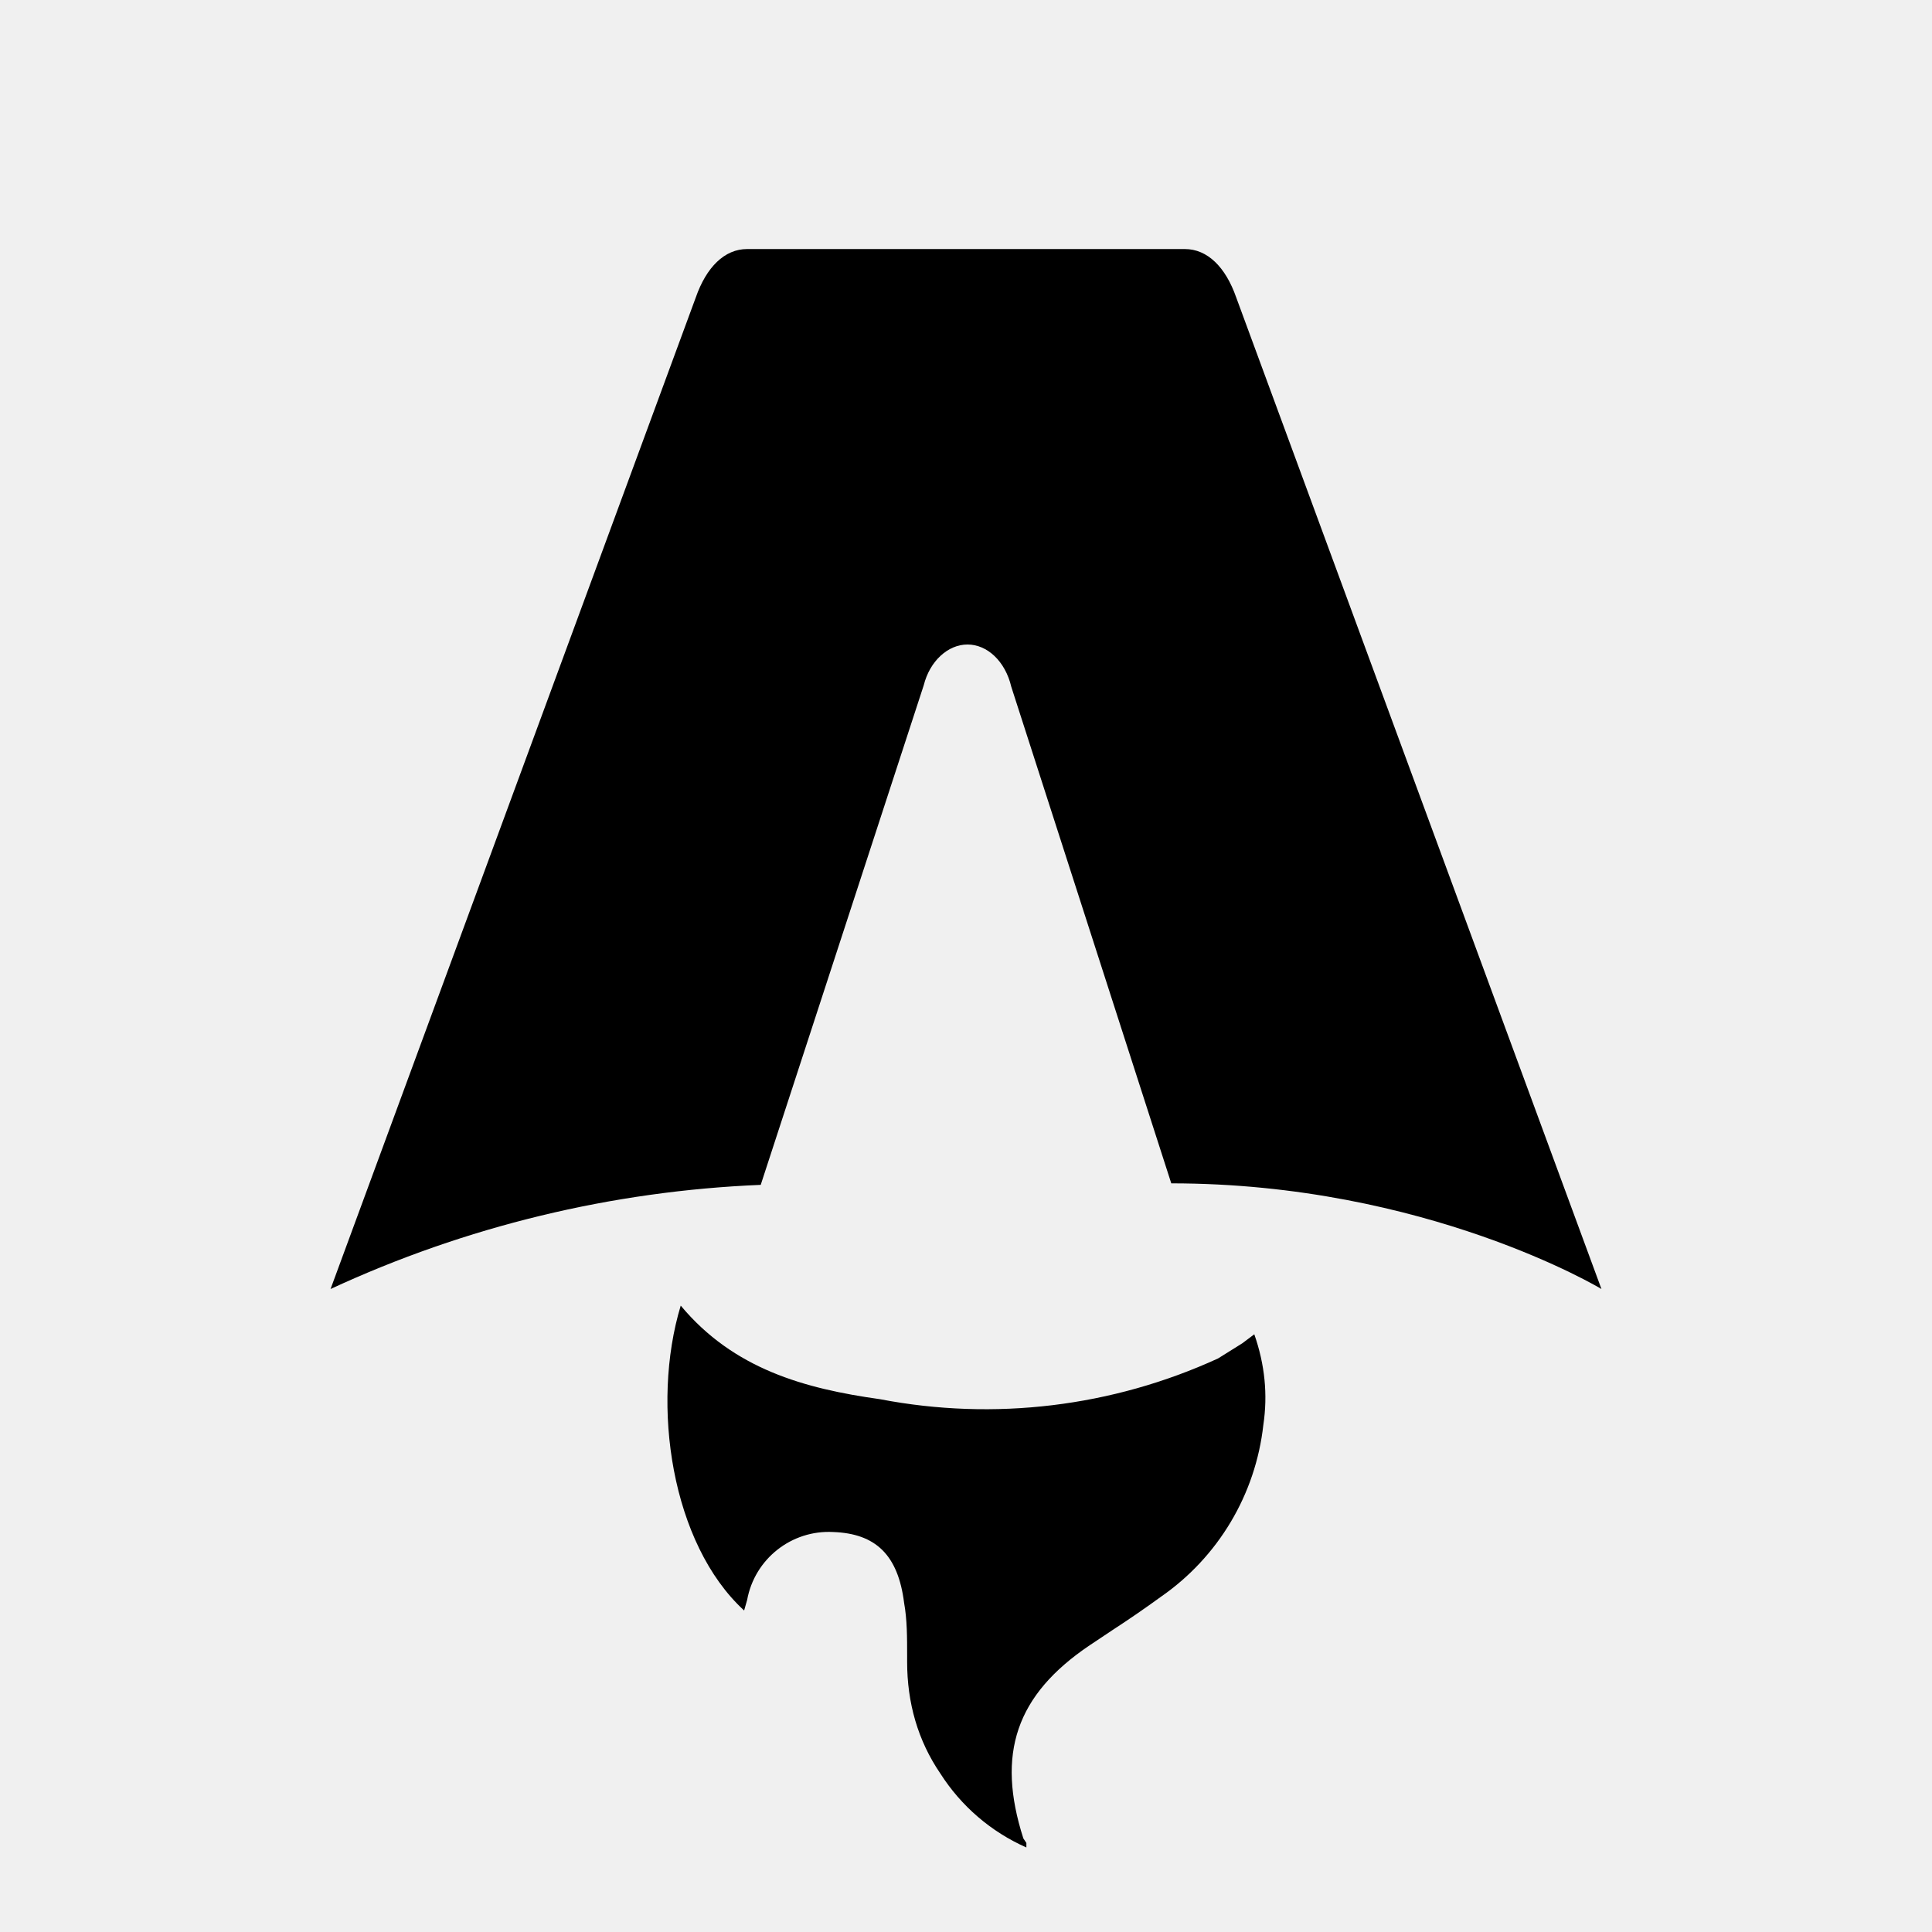
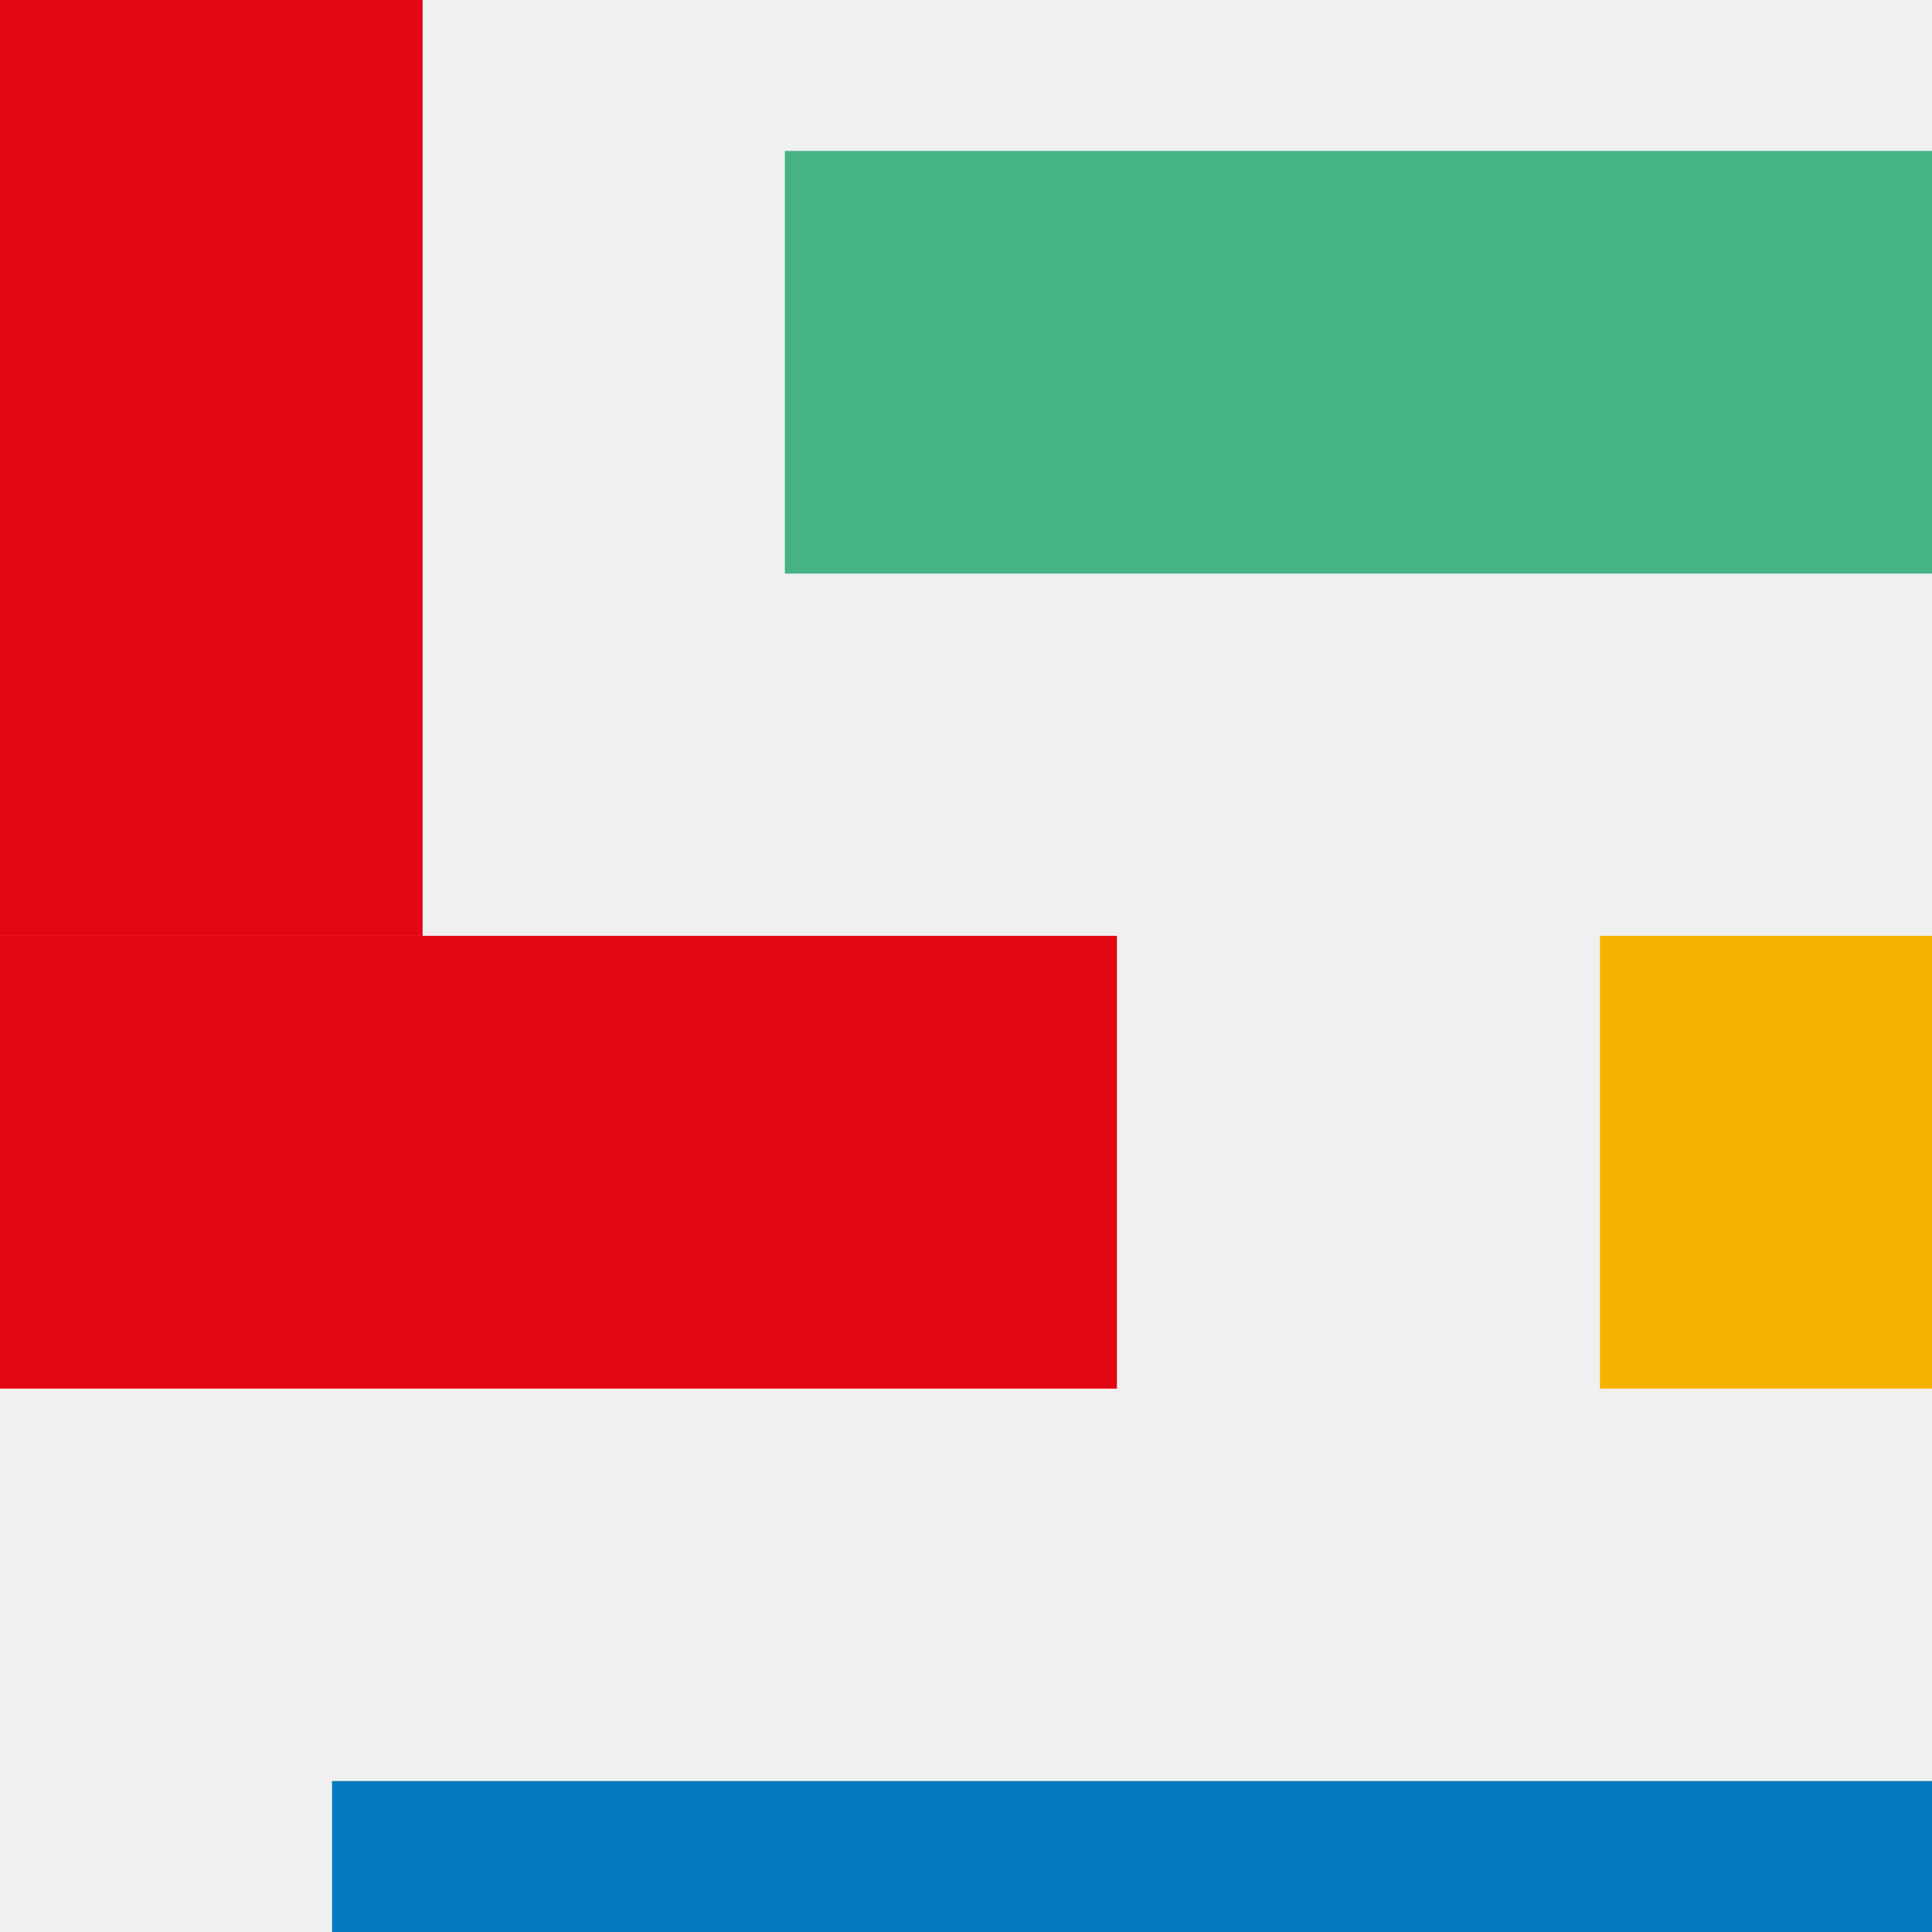
- <svg xmlns="http://www.w3.org/2000/svg" fill="none" viewBox="0 0 128 128">
-   <path d="M50.4 78.5a75.1 75.1 0 0 0-28.5 6.9l24.2-65.7c.7-2 1.9-3.2 3.4-3.2h29c1.5 0 2.7 1.2 3.4 3.2l24.2 65.7s-11.6-7-28.5-7L67 45.5c-.4-1.7-1.6-2.8-2.9-2.8-1.3 0-2.5 1.1-2.9 2.7L50.4 78.5Zm-1.1 28.2Zm-4.2-20.2c-2 6.6-.6 15.8 4.2 20.2a17.5 17.5 0 0 1 .2-.7 5.5 5.5 0 0 1 5.7-4.5c2.8.1 4.3 1.5 4.7 4.7.2 1.1.2 2.3.2 3.5v.4c0 2.7.7 5.2 2.2 7.4a13 13 0 0 0 5.7 4.9v-.3l-.2-.3c-1.8-5.6-.5-9.5 4.4-12.8l1.5-1a73 73 0 0 0 3.2-2.2 16 16 0 0 0 6.8-11.4c.3-2 .1-4-.6-6l-.8.6-1.6 1a37 37 0 0 1-22.4 2.7c-5-.7-9.7-2-13.2-6.2Z" />
-   <style>
-         path { fill: #000; }
-         @media (prefers-color-scheme: dark) {
-             path { fill: #FFF; }
-         }
-     </style>
+ <svg xmlns="http://www.w3.org/2000/svg" viewBox="0 0 64 64">
+   <rect x="0" y="0" width="14" height="31" fill="#e30613" />
+   <rect x="0" y="31" width="37" height="15" fill="#e30613" />
+   <rect x="26" y="5" width="38" height="14" fill="#45b384" />
+   <rect x="53" y="31" width="11" height="15" fill="#f5b200" />
+   <rect x="11" y="59" width="53" height="5" fill="#0578be" />
</svg>
